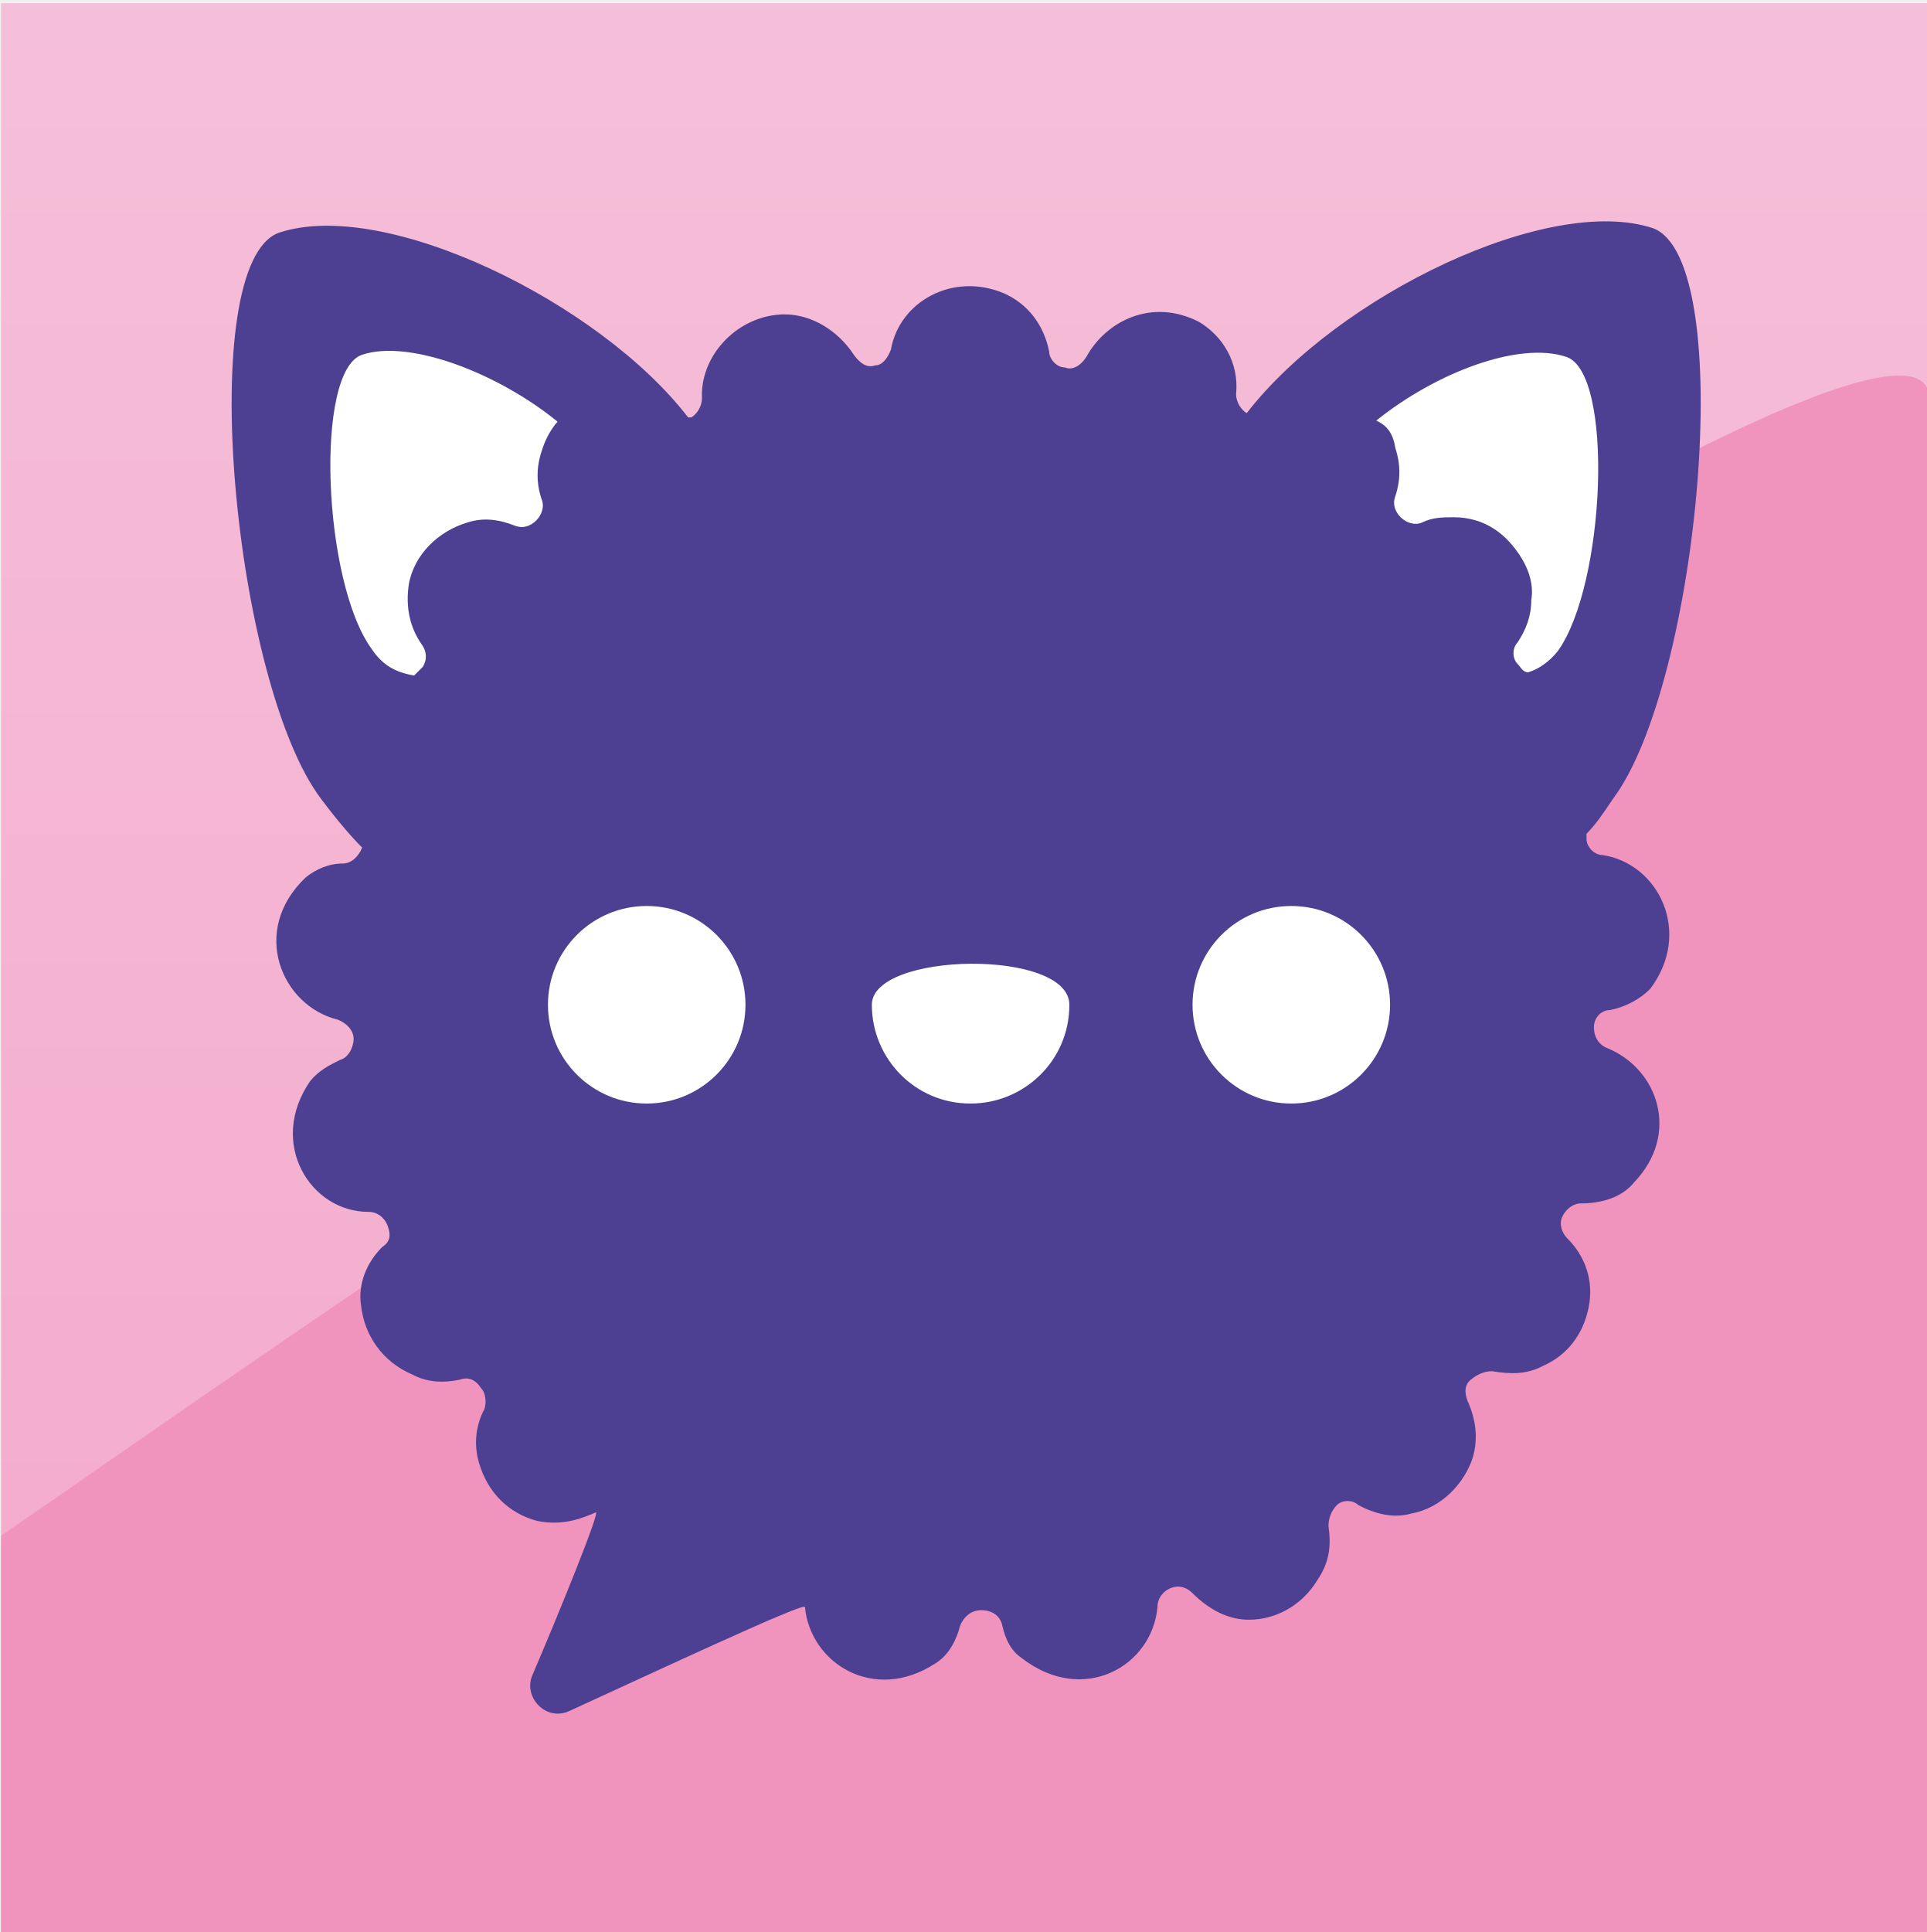
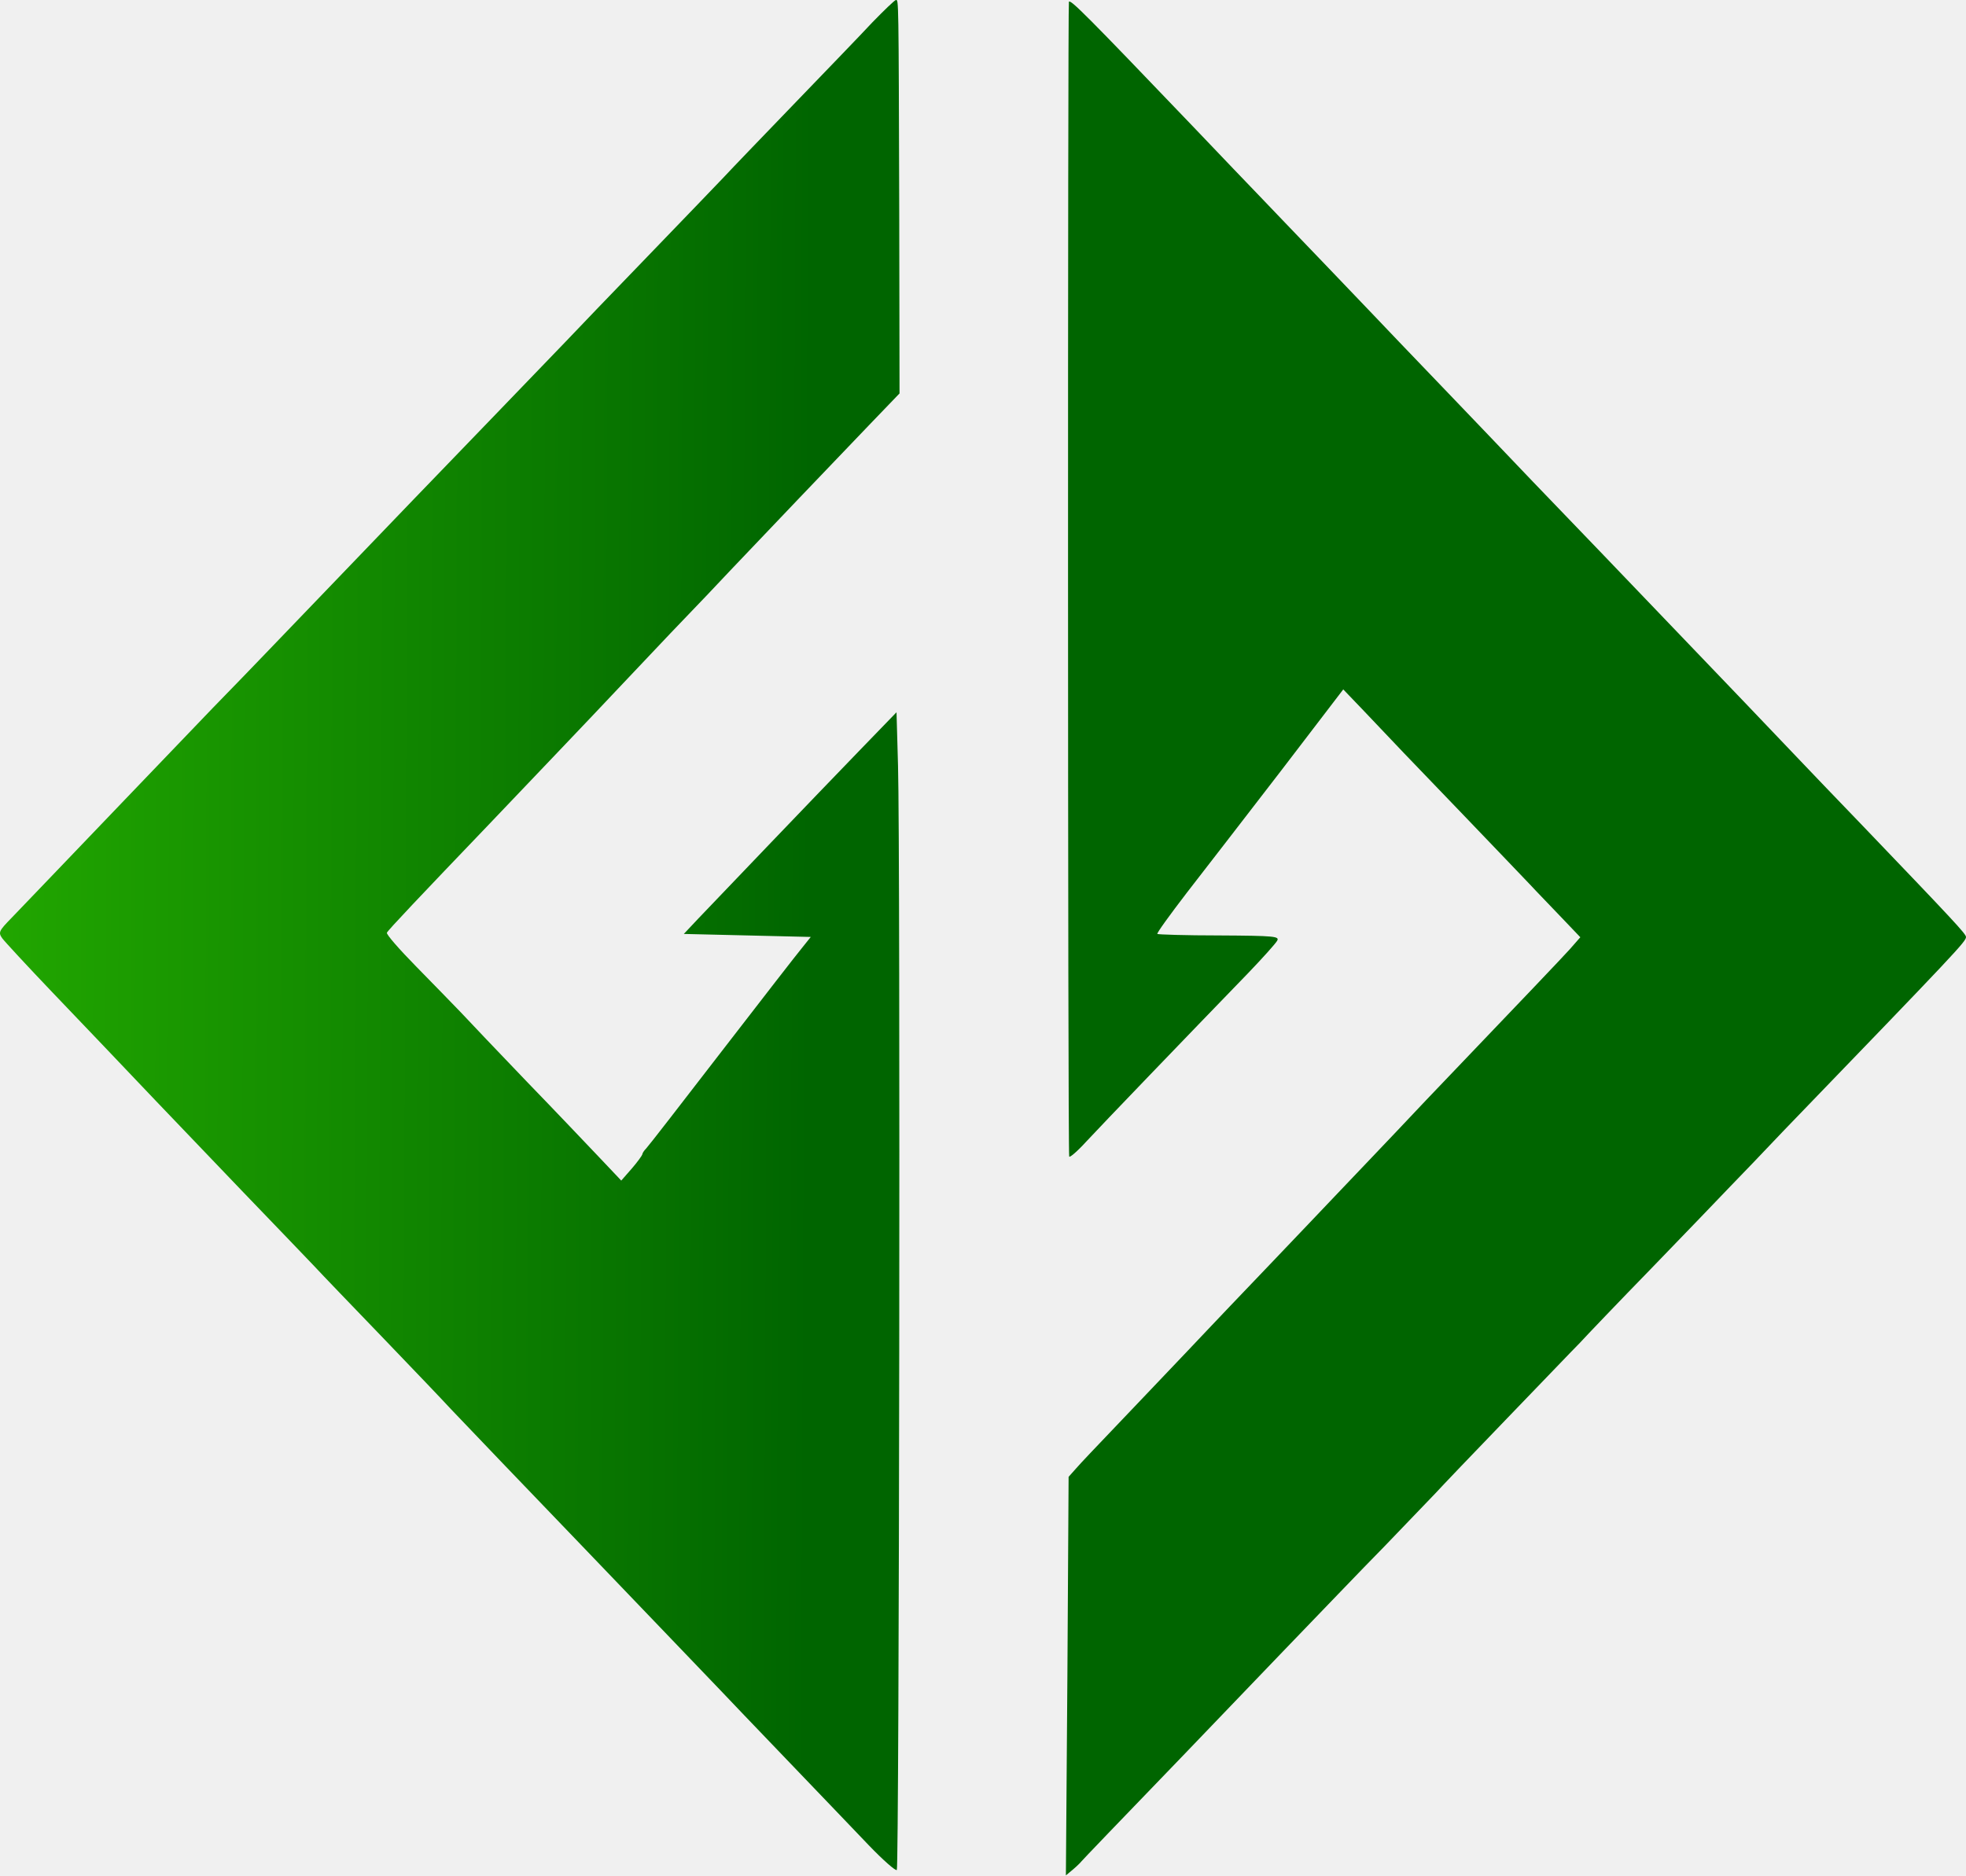
- <svg xmlns="http://www.w3.org/2000/svg" version="1.1" x="0px" y="0px" viewBox="0 0 181.4 181.9" style="enable-background:new 0 0 181.4 181.9;" xml:space="preserve">
-   <style type="text/css">
- 	.st0{fill:url(#SVGID_1_);}
- 	.st1{fill:#F094BE;}
- 	.st2{fill:#4D3F92;}
- 	.st3{fill:#FFFFFF;}
- </style>
-   <g id="Capa_1">
-     <linearGradient id="SVGID_1_" gradientUnits="userSpaceOnUse" x1="90.891" y1="0.28" x2="90.891" y2="181.876">
-       <stop offset="0" style="stop-color:#F6BFD9" />
-       <stop offset="0.995" style="stop-color:#F3A8CA" />
+ <svg xmlns="http://www.w3.org/2000/svg" xmlns:xlink="http://www.w3.org/1999/xlink" width="96pt" height="91.592pt" version="1.0" viewBox="0 0 96 91.592" id="svg8">
+   <defs id="defs12">
+     <linearGradient id="linearGradient4633">
+       <stop style="stop-color:#006500;stop-opacity:1" offset="0" id="stop4629" />
+       <stop style="stop-color:#21a600;stop-opacity:1" offset="1" id="stop4631" />
    </linearGradient>
-     <rect x="0.1" y="0.3" class="st0" width="181.6" height="181.6" />
-     <path class="st1" d="M181.7,37.6v144.3H0.1v-37.3c0,0,2-1.4,5.5-3.8C36,119.6,181.7,19.2,181.7,37.6z" />
-   </g>
-   <g id="Capa_2">
-     <g>
-       <path class="st2" d="M151.6,95.1c1.5-0.3,2.8-1,3.8-2c4-5.3,0.8-11.8-4.5-12.6c-0.8,0-1.5-0.8-1.5-1.5c0-0.3,0-0.5,0-0.5    c0.8-0.8,1.5-1.8,2.5-3.3c8.1-10.8,11.8-50.6,3.8-53.7c-9.8-3.3-29.7,6.3-38.3,17.4c-0.5-0.3-1-1-1-1.8c0.3-3-1.3-5.5-3.5-6.8    c-4.5-2.3-8.8,0-10.6,3.3c-0.5,0.8-1.3,1.3-2,1c-0.8,0-1.5-0.8-1.5-1.5c-0.5-2.5-2-4.5-4.3-5.5c-4.8-2-9.8,0.8-10.6,5.3    c-0.3,0.8-0.8,1.5-1.5,1.5c-0.8,0.3-1.5-0.3-2-1c-1.5-2.3-4-3.8-6.5-3.8c-4,0-7.6,3.3-7.8,7.3v0.3v0.3c0,0.8-0.5,1.5-1,1.8h-0.3    c-8.3-10.8-28.5-20.7-38.5-17.4c-8.1,2.8-4.3,42.6,4,53.4c1.5,2,2.8,3.5,3.8,4.5c-0.3,0.8-1,1.5-1.8,1.5c-1.3,0-2.5,0.5-3.5,1.3    c-5.3,5-2.3,12.1,3,13.4c0.8,0.3,1.5,1,1.5,1.8c0,0.8-0.5,1.8-1.3,2c-1,0.5-2,1-2.8,2c-4,5.8,0,12.3,5.5,12.3    c0.8,0,1.5,0.5,1.8,1.3c0.3,0.8,0.3,1.5-0.5,2c-1.5,1.5-2.3,3.5-2,5.5c0.3,2.8,2,5.3,4.8,6.5c1.5,0.8,3,0.8,4.5,0.5    c0.8-0.3,1.5,0,2,0.8c0.5,0.5,0.5,1.5,0.3,2c-0.8,1.5-1,3.3-0.5,5c0.8,2.8,2.8,4.8,5.5,5.5c2.5,0.5,4.3-0.3,5.5-0.8    c0.5-0.3-3.3,9.1-6,15.4c-0.8,2,1.3,4.3,3.5,3.3c8.3-3.8,22.2-10.3,22.2-9.8c0.5,5.3,6.5,9.1,12.3,5.3c1.3-0.8,2-2.3,2.3-3.5    c0.3-0.8,1-1.5,2-1.5c1,0,1.8,0.5,2,1.5c0.3,1.3,0.8,2.3,1.8,3c5.8,4.5,12.3,0.8,12.8-4.8c0-0.8,0.5-1.5,1.3-1.8    c0.8-0.3,1.5,0,2,0.5c1.5,1.5,3.3,2.5,5.3,2.5l0,0c2.5,0,5-1.3,6.5-3.8c1-1.5,1.3-3,1-5c0-0.8,0.3-1.5,0.8-2c0.5-0.5,1.5-0.5,2,0    c1.5,0.8,3.3,1.3,5,0.8c2.8-0.5,5-2.8,5.8-5.3c0.5-1.8,0.3-3.5-0.5-5.3c-0.3-0.8-0.3-1.5,0.3-2s1.3-0.8,2-0.8    c1.8,0.3,3.3,0.3,4.8-0.5c2.3-1,3.8-3,4.3-5.5c0.5-2.5-0.3-4.8-2-6.5c-0.5-0.5-0.8-1.3-0.5-2s1-1.3,1.8-1.3c1.8,0,3.8-0.5,5-2    c4.3-4.5,2.3-10.6-2.5-12.6c-0.8-0.3-1.3-1-1.3-2C150.1,95.8,150.8,95.1,151.6,95.1z" />
-       <path class="st3" d="M131.4,42.2c0.5,1.5,0.5,3,0,4.5c-0.3,0.8,0,1.5,0.5,2s1.3,0.8,2,0.5c1-0.5,2-0.5,3-0.5c2.3,0,4.3,1,5.8,3    c1,1.3,1.8,3,1.5,4.8c0,1.5-0.5,2.8-1.3,4c-0.5,0.5-0.5,1.5,0,2c0.3,0.3,0.5,0.8,1,0.8c1-0.3,2-1,2.8-2c4.5-6.3,5.3-26.2,0.8-27.7    c-4.5-1.5-12.3,1.5-17.9,6C130.7,40.1,131.2,40.9,131.4,42.2z" />
-       <path class="st3" d="M39,63.6c0.3-0.3,0.5-0.5,0.8-0.8c0.5-0.8,0.3-1.5,0-2C38.5,59,38.2,57,38.5,55c0.5-2.8,2.8-5,5.5-5.8    c1.5-0.5,3-0.3,4.5,0.3c0.8,0.3,1.5,0,2-0.5c0.5-0.5,0.8-1.3,0.5-2c-0.5-1.5-0.5-3,0-4.5c0.3-1,0.8-2,1.5-2.8    c-5.5-4.5-13.9-7.8-18.4-6.3S30.4,54.8,35,61.1C36,62.6,37.2,63.3,39,63.6z" />
-       <g>
-         <circle class="st3" cx="60.9" cy="94.6" r="9.3" />
-         <path class="st3" d="M100.7,94.6c0,5.3-4.3,9.3-9.3,9.3c-5.3,0-9.3-4.3-9.3-9.3S100.7,89.3,100.7,94.6z" />
-         <circle class="st3" cx="121.6" cy="94.6" r="9.3" />
-       </g>
-     </g>
+     <linearGradient xlink:href="#linearGradient4633" id="linearGradient4637" gradientUnits="userSpaceOnUse" x1="2930" y1="3495" x2="234.794" y2="3507.205" />
+   </defs>
+   <g transform="matrix(.01468996 0 0 -.01468996 -3.451029 97.10106)" fill="#004b00" id="g6">
+     <path d="m3135 6536c-38-41-156-163-261-272-106-110-211-219-234-244-24-25-138-144-254-264s-238-247-271-282c-63-66-429-445-505-524-68-71-419-436-490-510-34-36-115-119-179-185-110-115-471-491-574-599-27-28-69-72-94-98-42-43-44-48-31-67 8-11 83-92 165-178 155-162 190-199 346-363 50-52 179-187 287-300 109-113 216-225 240-250 23-25 127-133 230-240s204-213 224-235c33-35 281-294 436-455 196-204 432-451 461-481 19-20 117-123 219-229s224-234 272-284 90-87 94-83c8 8 12 3389 4 3671l-5 178-120-124c-153-158-478-498-540-563l-47-50 422-10-28-35c-16-19-136-174-268-345-131-170-244-316-251-323s-13-16-13-20c-1-4-16-25-35-47l-35-40-71 75c-39 41-148 156-243 254-94 98-193 202-219 230-27 28-94 97-149 153s-99 106-97 112c3 8 113 124 339 360 103 108 371 389 410 431 23 24 110 116 193 204 84 87 174 182 200 210 92 97 362 380 462 484l100 104-1 601c-2 723-2 707-11 707-5-1-39-34-78-74z" id="path2" style="fill-opacity:1;fill:url(#linearGradient4637)" />
+     <path d="m3788 6604c-4-8-4-3814 1-3839 1-5 27 17 57 50 51 55 324 339 538 560 48 50 91 98 96 107 9 15-6 17-192 18-111 0-204 3-206 5-3 2 42 64 98 137 57 73 197 255 312 404l208 272 68-71c111-117 139-147 328-343 100-104 200-209 224-234 23-25 71-74 105-110l63-66-36-41c-33-36-127-135-478-502-60-64-142-150-181-191s-93-98-120-126c-26-28-125-131-219-230-94-98-186-195-204-214s-103-109-189-199c-225-236-224-235-250-264l-24-27-4-662-5-663 24 20c13 11 25 23 28 27 5 6 119 125 339 353 69 72 218 227 331 345 113 117 264 275 337 349 72 75 148 154 169 176 20 22 128 135 239 250 112 116 220 229 242 251 21 23 128 135 238 248 110 114 227 235 259 269 33 34 114 118 180 188 583 604 606 629 606 644 0 10-42 55-340 366-91 94-185 193-210 219-48 51-225 236-666 696-95 99-196 204-225 234-200 210-402 420-444 464-27 29-133 139-235 246-102 106-205 214-230 240s-124 129-220 230c-356 372-407 423-412 414z" id="path4" style="fill:#006500;fill-opacity:1" />
  </g>
</svg>
